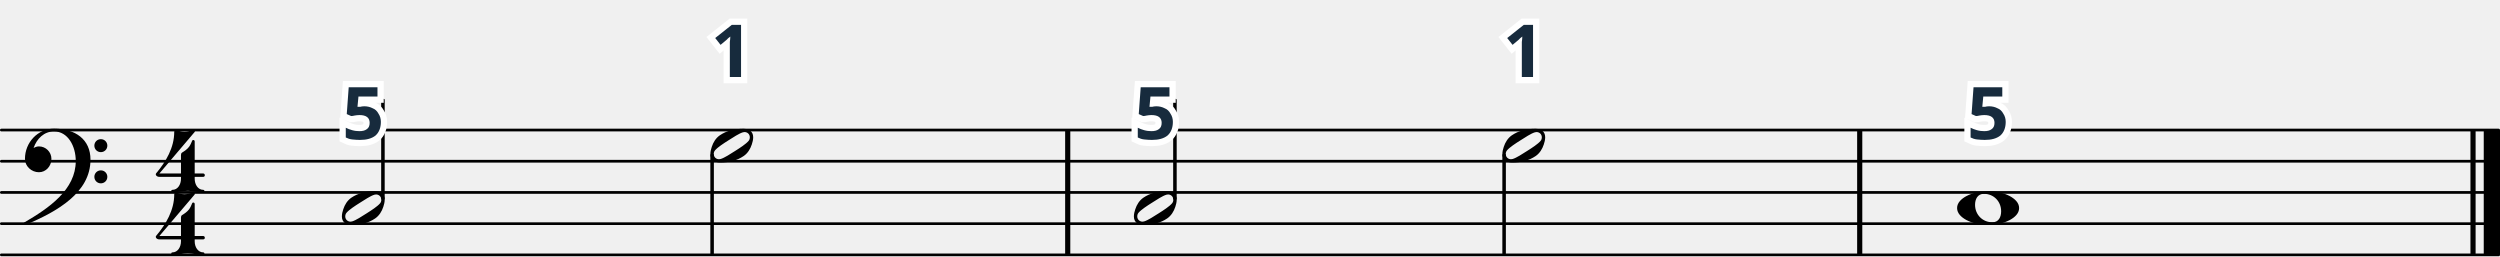
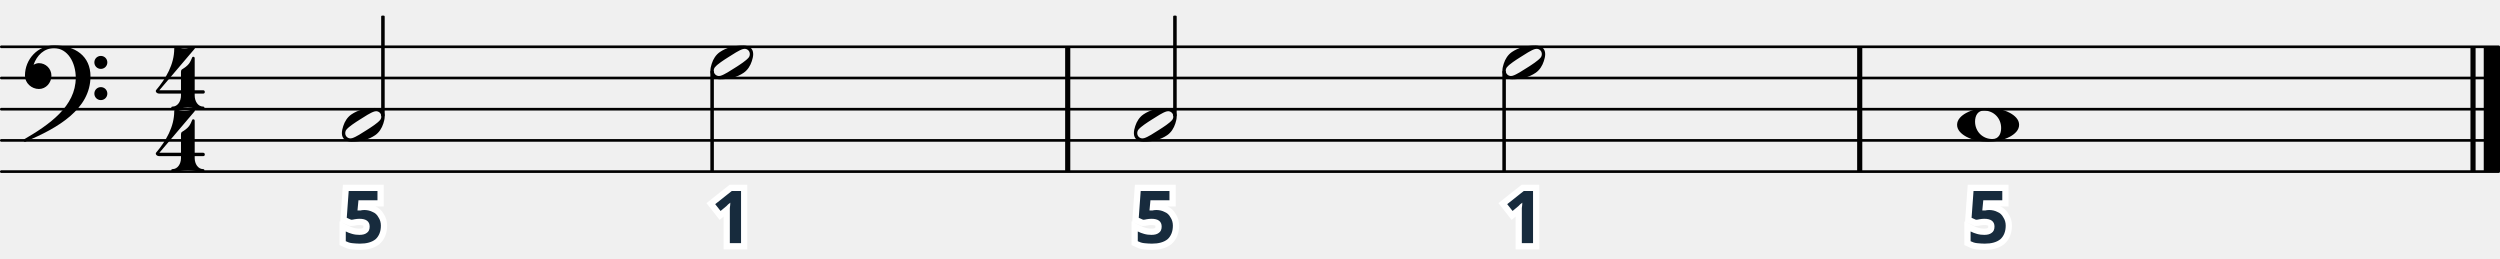
- <svg xmlns="http://www.w3.org/2000/svg" version="1.2" viewBox="0.0 -3.168 80.123 8.211" color="black">
+ <svg xmlns="http://www.w3.org/2000/svg" version="1.2" viewBox="0.0 -0.5 80.123 8.293" color="black">
  <style type="text/css">

tspan { white-space: pre; }

</style>
  <g transform="translate(0, 5)">
    <line stroke-linejoin="round" stroke-linecap="round" stroke-width="0.087" stroke="currentColor" x1="0.043" y1="0" x2="80.079" y2="0" />
  </g>
  <g transform="translate(0, 4)">
    <line stroke-linejoin="round" stroke-linecap="round" stroke-width="0.087" stroke="currentColor" x1="0.043" y1="0" x2="80.079" y2="0" />
  </g>
  <g transform="translate(0, 3)">
    <line stroke-linejoin="round" stroke-linecap="round" stroke-width="0.087" stroke="currentColor" x1="0.043" y1="0" x2="80.079" y2="0" />
  </g>
  <g transform="translate(0, 2)">
    <line stroke-linejoin="round" stroke-linecap="round" stroke-width="0.087" stroke="currentColor" x1="0.043" y1="0" x2="80.079" y2="0" />
  </g>
  <g transform="translate(0, 1)">
    <line stroke-linejoin="round" stroke-linecap="round" stroke-width="0.087" stroke="currentColor" x1="0.043" y1="0" x2="80.079" y2="0" />
  </g>
  <g transform="translate(59.52, 3)">
    <rect x="0" y="-2" width="0.165" height="4" ry="0" fill="currentColor" />
  </g>
  <g transform="translate(79.602, 3)">
    <rect x="0" y="-2" width="0.521" height="4" ry="0" fill="currentColor" />
  </g>
  <g transform="translate(79.176, 3)">
    <rect x="0" y="-2" width="0.165" height="4" ry="0" fill="currentColor" />
  </g>
  <g transform="translate(34.137, 3)">
    <rect x="0" y="-2" width="0.165" height="4" ry="0" fill="currentColor" />
  </g>
  <g>
    <g transform="translate(62.723, 3.5)">
      <path transform="scale(0.004, -0.004)" d="M215 114c-50 0 -71 -42 -71 -88c0 -79 60 -140 139 -140c50 0 70 42 70 88c0 79 -59 140 -138 140zM497 0c0 -43 -35 -74 -73 -95c-54 -29 -114 -40 -175 -40s-122 11 -176 40c-38 21 -73 52 -73 95s35 74 73 95c54 29 115 40 176 40s121 -11 175 -40 c38 -21 73 -52 73 -95z" fill="currentColor" />
    </g>
  </g>
  <g transform="translate(48.206, 3)">
    <rect x="-0.057" y="-1.232" width="0.113" height="3.232" ry="0.032" fill="currentColor" />
  </g>
  <g>
    <g transform="translate(48.15, 1.5)">
      <path transform="scale(0.004, -0.004)" d="M316 67c0 25 -20 42 -42 42c-4 0 -9 -1 -13 -2c-31 -9 -79 -41 -117 -65s-86 -55 -107 -80c-7 -8 -10 -19 -10 -29c0 -25 20 -42 42 -42c4 0 9 1 13 2c31 9 79 41 117 65s86 55 107 80c7 8 10 19 10 29zM265 135c44 0 78 -21 78 -68c0 -19 -5 -39 -11 -57 c-12 -37 -33 -71 -65 -93c-53 -36 -114 -52 -189 -52c-44 0 -78 21 -78 68c0 19 5 39 11 57c12 37 33 71 65 93c53 36 114 52 189 52z" fill="currentColor" />
    </g>
  </g>
  <g>
    <g transform="translate(22.767, 1.5)">
      <path transform="scale(0.004, -0.004)" d="M316 67c0 25 -20 42 -42 42c-4 0 -9 -1 -13 -2c-31 -9 -79 -41 -117 -65s-86 -55 -107 -80c-7 -8 -10 -19 -10 -29c0 -25 20 -42 42 -42c4 0 9 1 13 2c31 9 79 41 117 65s86 55 107 80c7 8 10 19 10 29zM265 135c44 0 78 -21 78 -68c0 -19 -5 -39 -11 -57 c-12 -37 -33 -71 -65 -93c-53 -36 -114 -52 -189 -52c-44 0 -78 21 -78 68c0 19 5 39 11 57c12 37 33 71 65 93c53 36 114 52 189 52z" fill="currentColor" />
    </g>
  </g>
  <g transform="translate(12.273, 3)">
    <rect x="-0.057" y="-3" width="0.113" height="3.232" ry="0.032" fill="currentColor" />
  </g>
  <g transform="translate(5, 3)">
    <path transform="scale(0.004, -0.004)" d="M208 319c21 13 42 27 57 47c11 15 18 32 25 49c4 9 20 7 20 -7v-256h68c9 0 13 -7 13 -14s-4 -13 -13 -13h-68v-16c0 -45 26 -88 68 -88c7 0 10 -5 10 -10s-3 -11 -10 -11c-41 0 -82 13 -123 13s-82 -13 -123 -13c-7 0 -10 6 -10 11s3 10 10 10c42 0 68 43 68 88v16h-173 c-21 0 -29 13 -29 21c0 2 1 5 2 6c81 96 146 208 146 333c0 8 5 15 12 15h3c22 -7 44 -13 67 -13s45 6 67 13c2 1 2 1 4 1c10 0 16 -10 11 -16l-283 -333h173v147c0 8 2 16 8 20z" fill="currentColor" />
  </g>
  <g transform="translate(5, 5.004)">
    <path transform="scale(0.004, -0.004)" d="M208 319c21 13 42 27 57 47c11 15 18 32 25 49c4 9 20 7 20 -7v-256h68c9 0 13 -7 13 -14s-4 -13 -13 -13h-68v-16c0 -45 26 -88 68 -88c7 0 10 -5 10 -10s-3 -11 -10 -11c-41 0 -82 13 -123 13s-82 -13 -123 -13c-7 0 -10 6 -10 11s3 10 10 10c42 0 68 43 68 88v16h-173 c-21 0 -29 13 -29 21c0 2 1 5 2 6c81 96 146 208 146 333c0 8 5 15 12 15h3c22 -7 44 -13 67 -13s45 6 67 13c2 1 2 1 4 1c10 0 16 -10 11 -16l-283 -333h173v147c0 8 2 16 8 20z" fill="currentColor" />
  </g>
  <g transform="translate(0.8, 2)">
    <path transform="scale(0.004, -0.004)" d="M556 -125c0 29 23 52 52 52s52 -23 52 -52s-23 -52 -52 -52s-52 23 -52 52zM556 125c0 29 23 52 52 52s52 -23 52 -52s-23 -52 -52 -52s-52 23 -52 52zM233 261c171 0 292 -86 292 -248c0 -263 -264 -415 -517 -521c-2 -2 -5 -3 -8 -3c-6 0 -11 5 -11 11c0 3 1 6 3 8 c203 118 415 265 415 494c0 121 -64 237 -174 237c-79 0 -138 -57 -164 -133c14 8 28 13 43 13c55 0 100 -45 100 -100c0 -58 -44 -107 -100 -107c-60 0 -112 48 -112 107c0 132 103 242 233 242z" fill="currentColor" />
  </g>
  <g>
    <g transform="translate(10.957, 3.5)">
      <path transform="scale(0.004, -0.004)" d="M316 67c0 25 -20 42 -42 42c-4 0 -9 -1 -13 -2c-31 -9 -79 -41 -117 -65s-86 -55 -107 -80c-7 -8 -10 -19 -10 -29c0 -25 20 -42 42 -42c4 0 9 1 13 2c31 9 79 41 117 65s86 55 107 80c7 8 10 19 10 29zM265 135c44 0 78 -21 78 -68c0 -19 -5 -39 -11 -57 c-12 -37 -33 -71 -65 -93c-53 -36 -114 -52 -189 -52c-44 0 -78 21 -78 68c0 19 5 39 11 57c12 37 33 71 65 93c53 36 114 52 189 52z" fill="currentColor" />
    </g>
  </g>
  <g transform="translate(22.823, 3)">
    <rect x="-0.057" y="-1.232" width="0.113" height="3.232" ry="0.032" fill="currentColor" />
  </g>
  <g transform="translate(37.656, 3)">
    <rect x="-0.057" y="-3" width="0.113" height="3.232" ry="0.032" fill="currentColor" />
  </g>
  <g>
    <g transform="translate(36.34, 3.5)">
      <path transform="scale(0.004, -0.004)" d="M316 67c0 25 -20 42 -42 42c-4 0 -9 -1 -13 -2c-31 -9 -79 -41 -117 -65s-86 -55 -107 -80c-7 -8 -10 -19 -10 -29c0 -25 20 -42 42 -42c4 0 9 1 13 2c31 9 79 41 117 65s86 55 107 80c7 8 10 19 10 29zM265 135c44 0 78 -21 78 -68c0 -19 -5 -39 -11 -57 c-12 -37 -33 -71 -65 -93c-53 -36 -114 -52 -189 -52c-44 0 -78 21 -78 68c0 19 5 39 11 57c12 37 33 71 65 93c53 36 114 52 189 52z" fill="currentColor" />
    </g>
  </g>
  <g aria-label="ゆびばんごう">
-     <text x="11.643" y="1.3" font-size="2.35" font-family="sans-serif" font-weight="bold" text-anchor="middle" fill="#172b3d" stroke="white" stroke-width=".4" paint-order="stroke">5</text>
-     <text x="23.453" y="-0.7" font-size="2.35" font-family="sans-serif" font-weight="bold" text-anchor="middle" fill="#172b3d" stroke="white" stroke-width=".4" paint-order="stroke">1</text>
-     <text x="37.026" y="1.3" font-size="2.35" font-family="sans-serif" font-weight="bold" text-anchor="middle" fill="#172b3d" stroke="white" stroke-width=".4" paint-order="stroke">5</text>
-     <text x="48.836" y="-0.7" font-size="2.35" font-family="sans-serif" font-weight="bold" text-anchor="middle" fill="#172b3d" stroke="white" stroke-width=".4" paint-order="stroke">1</text>
-     <text x="63.718" y="1.3" font-size="2.35" font-family="sans-serif" font-weight="bold" text-anchor="middle" fill="#172b3d" stroke="white" stroke-width=".4" paint-order="stroke">5</text>
+     <text x="11.643" y="7.293" font-size="2.35" font-family="sans-serif" font-weight="bold" text-anchor="middle" fill="#172b3d" stroke="white" stroke-width=".4" paint-order="stroke">5</text>
+     <text x="23.453" y="7.293" font-size="2.35" font-family="sans-serif" font-weight="bold" text-anchor="middle" fill="#172b3d" stroke="white" stroke-width=".4" paint-order="stroke">1</text>
+     <text x="37.026" y="7.293" font-size="2.35" font-family="sans-serif" font-weight="bold" text-anchor="middle" fill="#172b3d" stroke="white" stroke-width=".4" paint-order="stroke">5</text>
+     <text x="48.836" y="7.293" font-size="2.35" font-family="sans-serif" font-weight="bold" text-anchor="middle" fill="#172b3d" stroke="white" stroke-width=".4" paint-order="stroke">1</text>
+     <text x="63.718" y="7.293" font-size="2.35" font-family="sans-serif" font-weight="bold" text-anchor="middle" fill="#172b3d" stroke="white" stroke-width=".4" paint-order="stroke">5</text>
  </g>
</svg>
